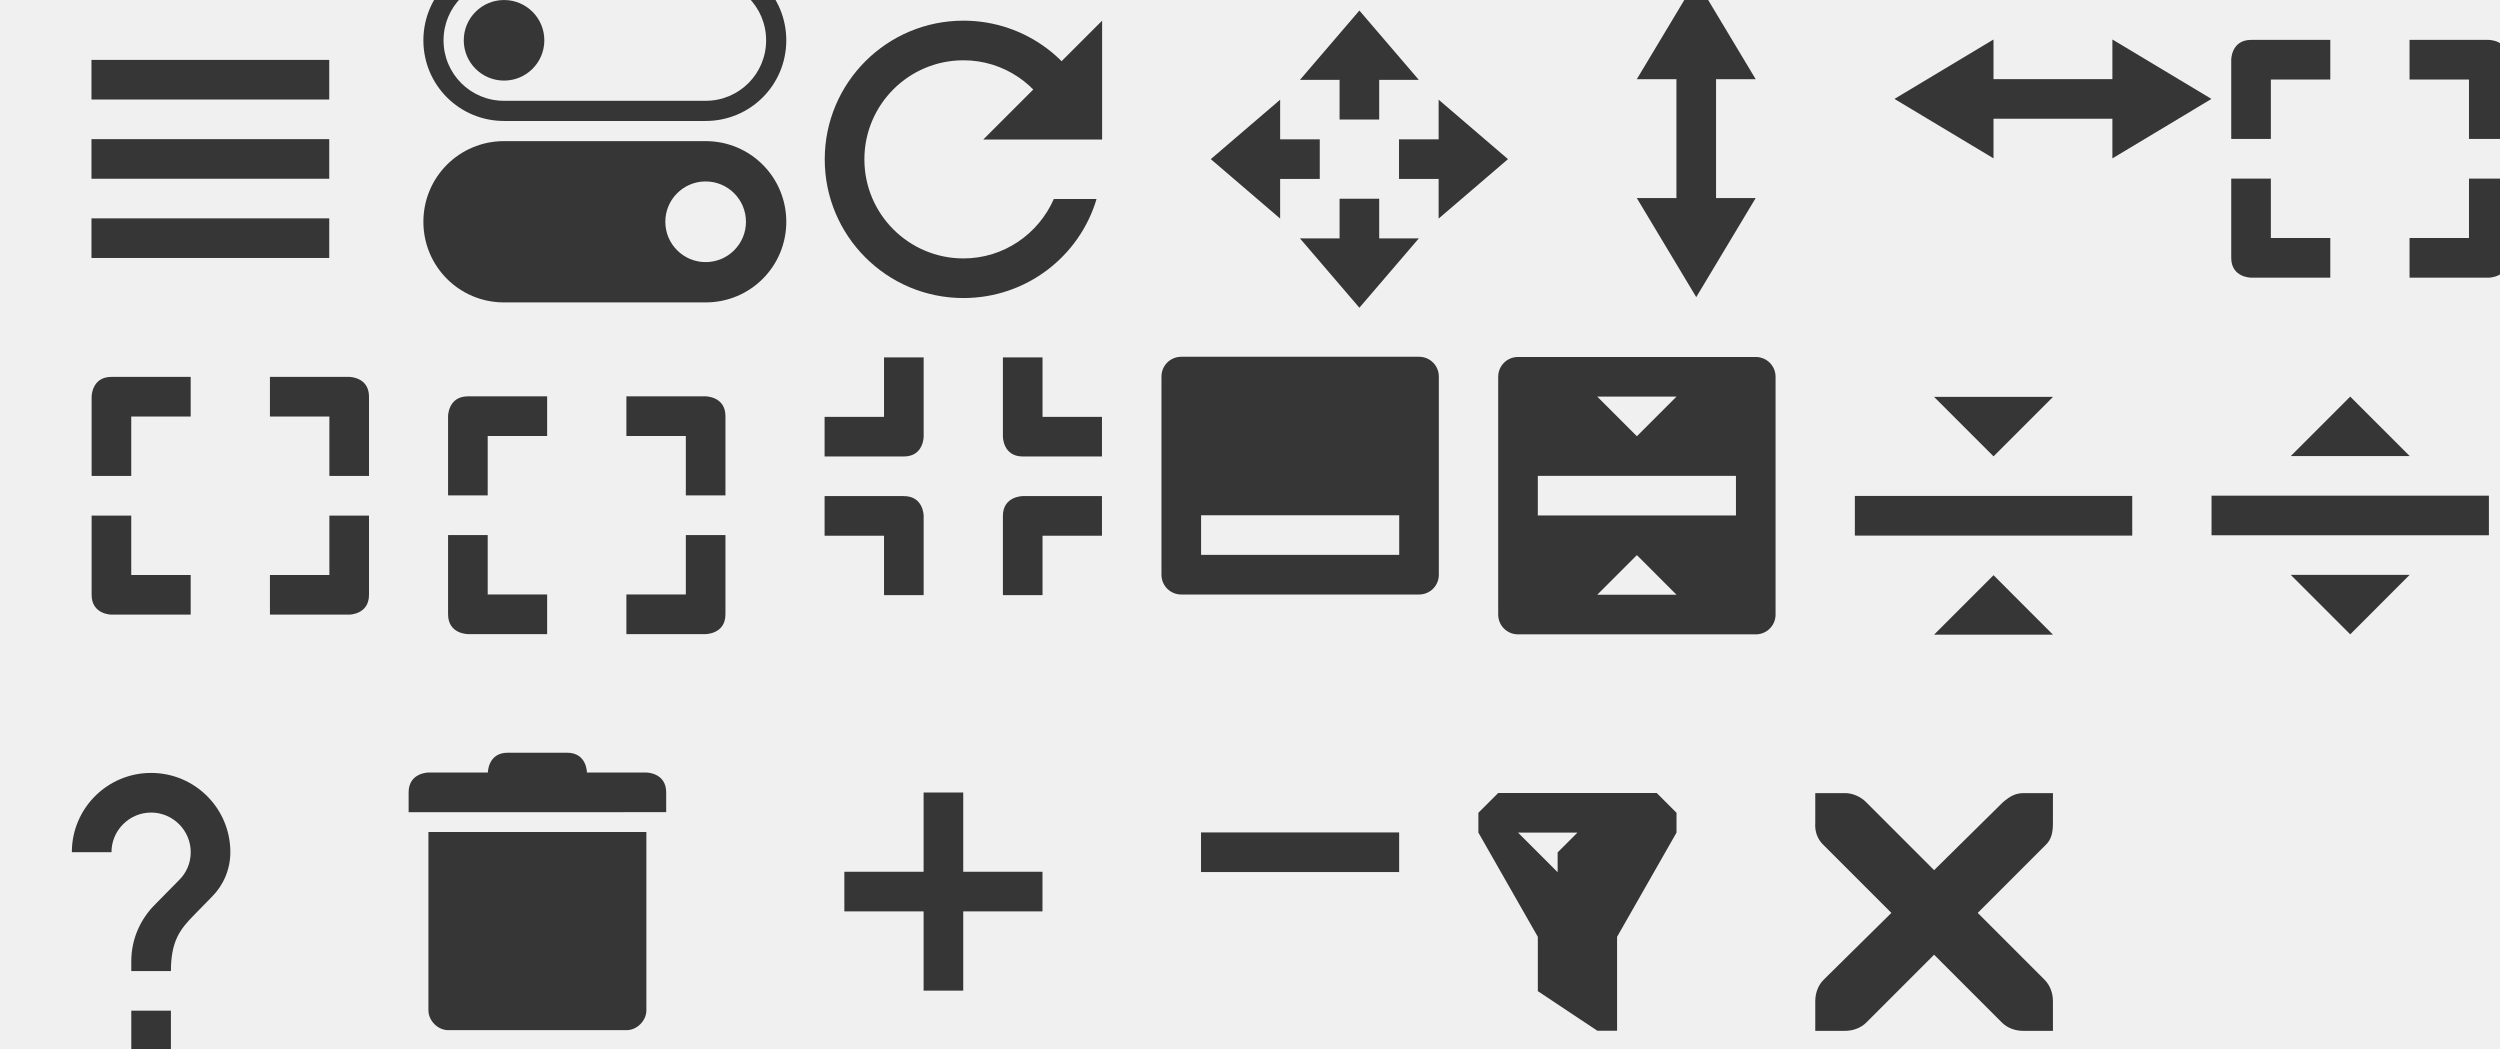
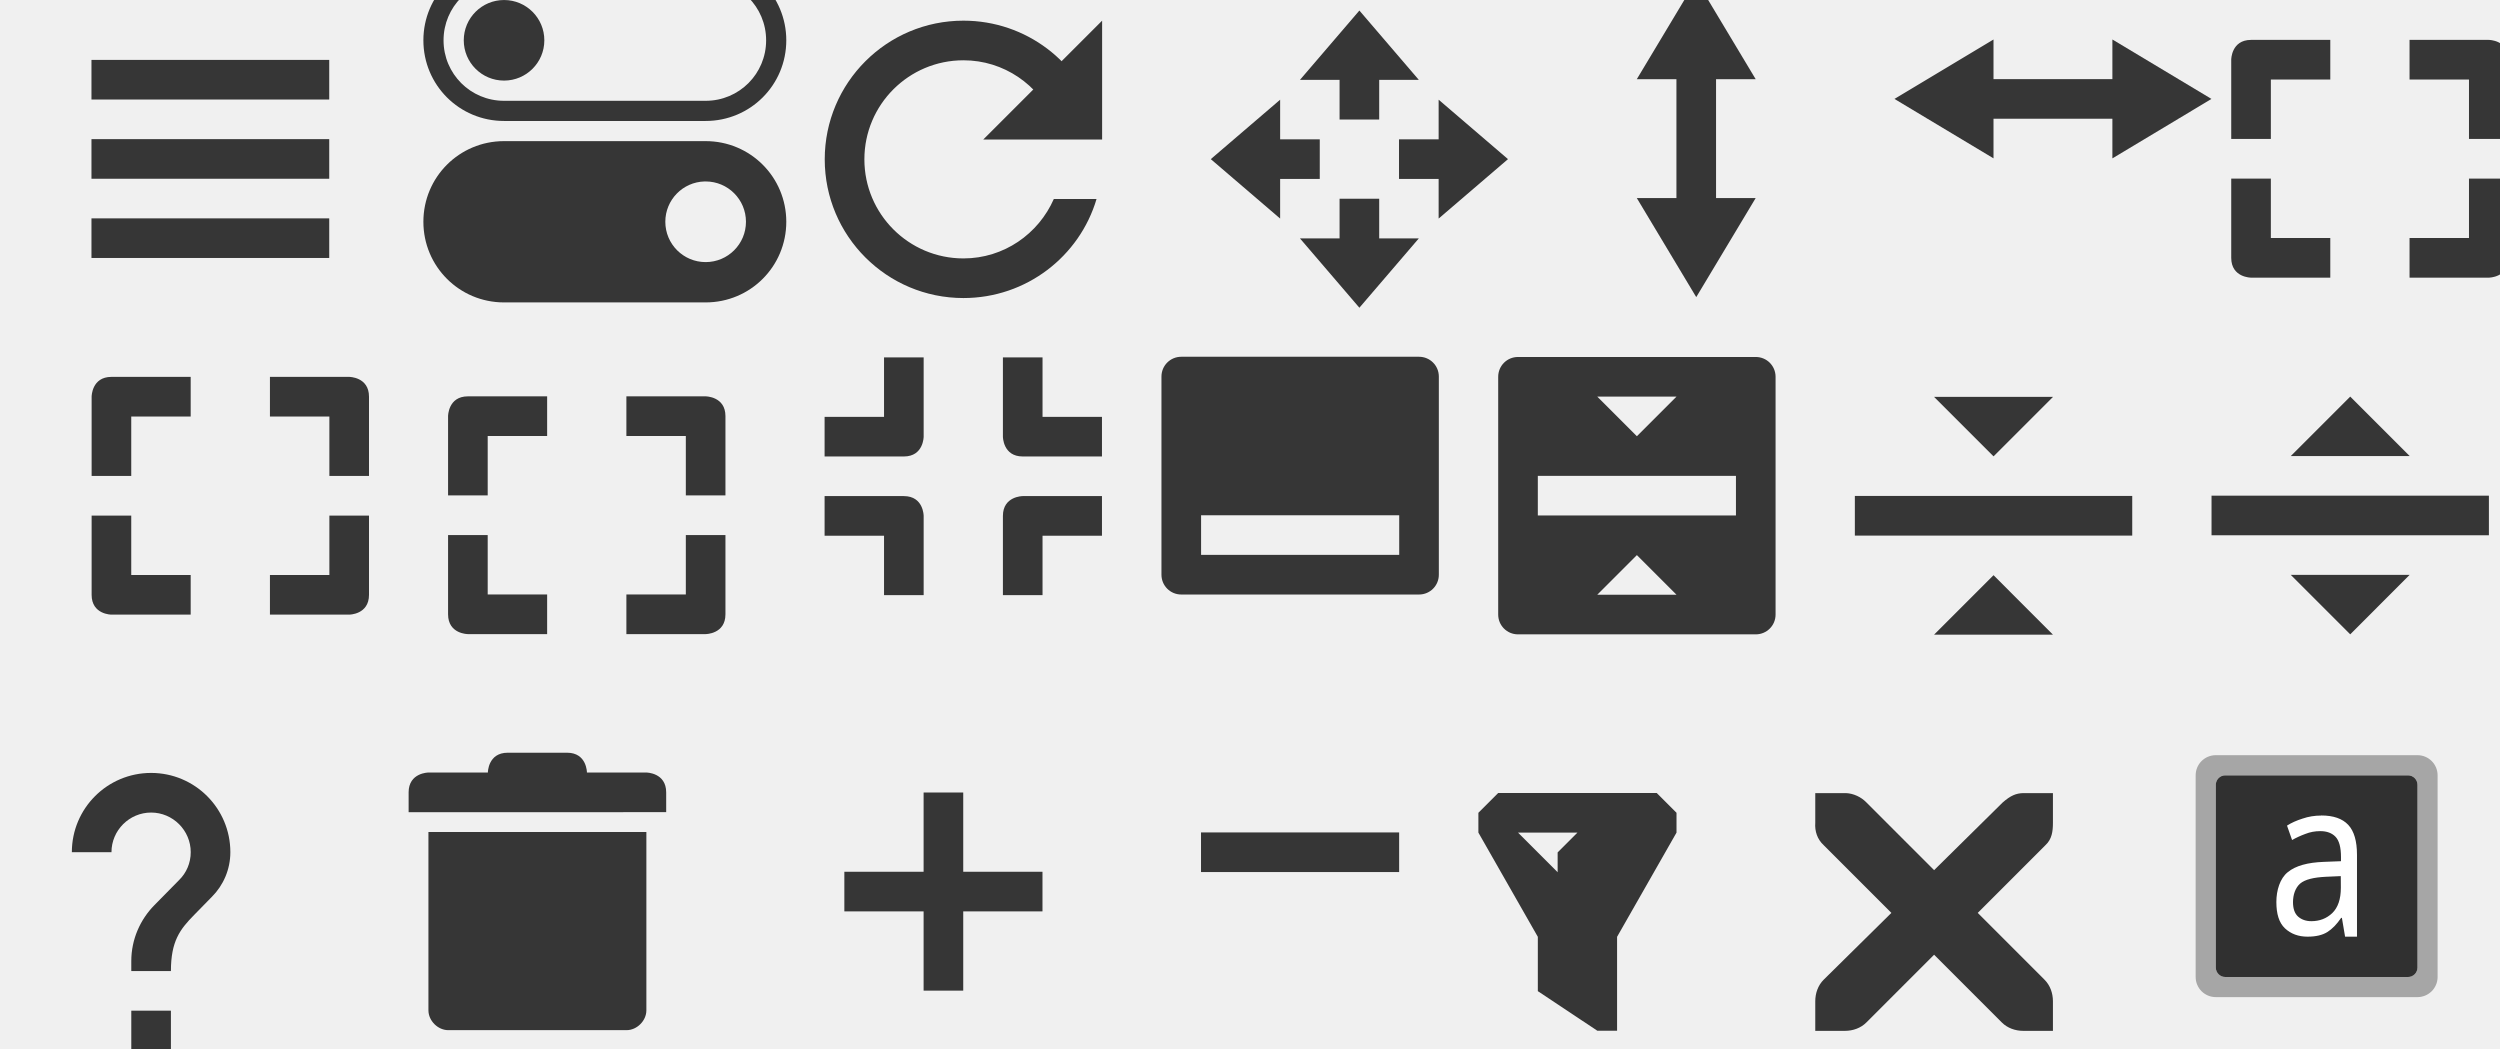
<svg xmlns="http://www.w3.org/2000/svg" id="svg137" viewBox="0 0 32 14" version="1.1" height="52" width="124">
  <defs id="defs3">
-     <style type="text/css" id="current-color-scheme">
-    .ColorScheme-Text { color:#363636; } .ColorScheme-Highlight { color:#5294e2; }
-   </style>
+     <style type="text/css" id="current-color-scheme">.ColorScheme-Text { color:#363636; } .ColorScheme-Highlight { color:#5294e2; }</style>
  </defs>
  <g transform="translate(.52917 -249.37)" id="menu">
    <rect id="rect5" fill="none" height="4.233" width="4.233" y="249.37" x="-.529" />
    <rect id="rect7" fill="none" height="3.175" width="3.175" y="249.9" x="-1.0174e-6" />
    <path id="path9" fill="currentColor" d="m4.5328e-8 250.17v0.529h3.175v-0.529zm0 1.058v0.529h3.175v-0.529zm0 1.058v0.529h3.175v-0.529z" class="ColorScheme-Text" />
  </g>
  <g transform="translate(.52917 -249.37)" id="collapse">
    <rect id="rect12" fill="none" height="4.233" width="4.233" y="254.14" x="23.283" />
    <rect id="rect14" fill="none" height="3.175" width="3.175" y="254.67" x="23.813" />
-     <path id="path16" fill="currentColor" color="#31363b" d="m24.606 254.67 0.794 0.794 0.794-0.794zm-1.058 1.323v0.529h3.704v-0.529zm1.852 1.058-0.794 0.794h1.587z" class="ColorScheme-Text" />
+     <path id="path16" fill="currentColor" d="m24.606 254.67 0.794 0.794 0.794-0.794zm-1.058 1.323v0.529h3.704v-0.529zm1.852 1.058-0.794 0.794h1.587z" class="ColorScheme-Text" />
  </g>
  <g transform="translate(.52917 -249.63)" id="return-to-source">
    <rect id="rect19" fill="none" height="4.233" width="4.233" y="254.14" x="18.521" />
-     <path id="path21" class="ColorScheme-Text" fill="currentColor" color="#31363b" d="m74 19c-0.554 0-1 0.446-1 1v12c0 0.554 0.446 1 1 1h12c0.554 0 1-0.446 1-1v-12c0-0.554-0.446-1-1-1zm4 2h4l-2 2zm-3 4h10v2h-10zm5 4 2 2h-4z" transform="matrix(.26458 0 0 .26458 -.52917 249.37)" />
+     <path id="path21" fill="currentColor" d="m74 19c-0.554 0-1 0.446-1 1v12c0 0.554 0.446 1 1 1h12c0.554 0 1-0.446 1-1v-12c0-0.554-0.446-1-1-1zm4 2h4l-2 2zm-3 4h10v2h-10zm5 4 2 2h-4z" transform="matrix(.26458 0 0 .26458 -.52917 249.37)" class="ColorScheme-Text" />
  </g>
  <g transform="translate(.52917 -249.37)" id="restore">
    <rect id="rect24" fill="none" height="4.233" width="4.233" y="254.14" x="28.046" />
    <rect id="rect26" fill="none" height="3.175" width="3.175" y="254.67" x="28.575" />
-     <path id="path28" fill="currentColor" color="#31363b" d="m29.369 255.46 0.794-0.794 0.794 0.794zm-1.058 0.529v0.529h3.704v-0.529zm1.852 1.852-0.794-0.794h1.587z" class="ColorScheme-Text" />
+     <path id="path28" fill="currentColor" d="m29.369 255.46 0.794-0.794 0.794 0.794zm-1.058 0.529v0.529h3.704v-0.529zm1.852 1.852-0.794-0.794h1.587z" class="ColorScheme-Text" />
  </g>
-   <g enable-background="new" transform="matrix(.26458 0 0 .26458 -102.39 10.33)" id="rotate">
-     <path id="path31" class="ColorScheme-Text" fill="currentColor" d="m192 435c-3.866 0-7 3.134-7 7s3.134 7 7 7c3.175 0 5.862-2.103 6.719-5h-2.156c-0.774 1.76-2.517 3-4.562 3-2.761 0-5-2.239-5-5s2.239-5 5-5c2.046 0 3.788 1.24 4.562 3h2.156c-0.857-2.897-3.544-5-6.719-5z" transform="translate(241,-473)" />
-     <rect id="rect33" fill="none" color="#bebebe" height="16" width="16" y="23.016" x="-441" transform="scale(-1)" />
-     <path id="path35" class="ColorScheme-Text" fill="currentColor" d="m193 441 6-6v6z" transform="translate(241,-473)" />
+   <g transform="matrix(.26458 0 0 .26458 -102.39 10.33)" id="rotate">
+     <path id="path31" fill="currentColor" d="m192 435c-3.866 0-7 3.134-7 7s3.134 7 7 7c3.175 0 5.862-2.103 6.719-5h-2.156c-0.774 1.76-2.517 3-4.562 3-2.761 0-5-2.239-5-5s2.239-5 5-5c2.046 0 3.788 1.24 4.562 3h2.156c-0.857-2.897-3.544-5-6.719-5z" transform="translate(241,-473)" class="ColorScheme-Text" />
+     <rect id="rect33" fill="none" height="16" width="16" y="23.016" x="-441" transform="scale(-1)" />
+     <path id="path35" fill="currentColor" d="m193 441 6-6v6z" transform="translate(241,-473)" class="ColorScheme-Text" />
  </g>
-   <g enable-background="new" transform="matrix(.26458 0 0 .26458 -49.478 5.3)" id="move">
-     <path id="path38" class="ColorScheme-Text" fill="currentColor" d="m253-4.5-3-3.5h2v-2h2v2h2z" />
-     <rect id="rect40" fill="none" enable-background="new" color="#bebebe" height="16" width="16" y="245" x="-20.019" transform="matrix(0,1,1,0,0,0)" />
-     <g id="g48" class="ColorScheme-Text" fill="currentColor">
+   <g transform="matrix(.26458 0 0 .26458 -49.478 5.3)" id="move">
+     <path id="path38" fill="currentColor" d="m253-4.5-3-3.5h2v-2h2v2h2z" class="ColorScheme-Text" />
+     <rect id="rect40" fill="none" height="16" width="16" y="245" x="-20.019" transform="matrix(0,1,1,0,0,0)" />
+     <g id="g48" fill="currentColor" class="ColorScheme-Text">
      <path id="path42" d="m253-19.5-3 3.5h2v2h2v-2h2z" />
      <path id="path44" d="m260.5-12-3.5-3v2h-2v2h2l-4e-5 2z" />
      <path id="path46" d="m245.5-12 3.5-3v2h2v2h-2l-4e-5 2z" />
    </g>
  </g>
-   <g enable-background="new" transform="matrix(.26458 0 0 .26458 -49.213 -208.49)" id="size-vertical">
-     <path id="path51" class="ColorScheme-Text" fill="currentColor" d="m252 474-3 5h2v6h-2l3 5 3-5h-2v-6h2z" transform="translate(17,313)" />
-     <rect id="rect53" fill="none" color="#bebebe" height="16" width="16" y="-803" x="-277" transform="scale(-1)" />
+   <g transform="matrix(.26458 0 0 .26458 -49.213 -208.49)" id="size-vertical">
+     <path id="path51" fill="currentColor" d="m252 474-3 5h2v6h-2l3 5 3-5h-2v-6h2z" transform="translate(17,313)" class="ColorScheme-Text" />
+     <rect id="rect53" fill="none" height="16" width="16" y="-803" x="-277" transform="scale(-1)" />
  </g>
-   <g enable-background="new" transform="matrix(.26458 0 0 .26458 -39.158 -209.02)" id="size-horizontal">
-     <path id="path56" class="ColorScheme-Text" fill="currentColor" d="m229 479-5 3 5 3v-2h6v2l5-3-5-3v2h-6z" transform="translate(17,313)" />
-     <rect id="rect58" fill="none" color="#bebebe" height="16" width="16" y="-803" x="-257" transform="scale(-1)" />
+   <g transform="matrix(.26458 0 0 .26458 -39.158 -209.02)" id="size-horizontal">
+     <path id="path56" fill="currentColor" d="m229 479-5 3 5 3v-2h6v2l5-3-5-3v2h-6z" transform="translate(17,313)" class="ColorScheme-Text" />
+     <rect id="rect58" fill="none" height="16" width="16" y="-803" x="-257" transform="scale(-1)" />
  </g>
-   <g enable-background="new" transform="matrix(.26458 0 0 .26458 -77.258 -7.67)" id="size-diagonal-tr2bl">
-     <path id="path61" class="ColorScheme-Text" fill="currentColor" color="#bebebe" d="m403 31.003c-1 0-1 1-1 1v4h2v-3h3v-2zm8 0v2h3v3h2v-4c0-1-1-1-1-1zm-9 7v4c0 1 1 1 1 1h4v-2h-3v-3zm12 0v3h-3v2h4s1 0 1-1v-4z" />
+   <g transform="matrix(.26458 0 0 .26458 -77.258 -7.67)" id="size-diagonal-tr2bl">
+     <path id="path61" fill="currentColor" d="m403 31.003c-1 0-1 1-1 1v4h2v-3h3v-2zm8 0v2h3v3h2v-4c0-1-1-1-1-1zm-9 7v4c0 1 1 1 1 1h4v-2h-3v-3zm12 0v3h-3v2h4s1 0 1-1v-4z" class="ColorScheme-Text" />
    <rect id="rect63" fill="none" ry="0" rx="0" height="16" width="15.982" y="29" x="401" />
  </g>
-   <g enable-background="new" transform="matrix(.26458 0 0 .26458 -105.83 -3.17)" id="size-diagonal-tl2br">
-     <path id="path66" class="ColorScheme-Text" fill="currentColor" color="#bebebe" d="m403 31.003c-1 0-1 1-1 1v4h2v-3h3v-2zm8 0v2h3v3h2v-4c0-1-1-1-1-1zm-9 7v4c0 1 1 1 1 1h4v-2h-3v-3zm12 0v3h-3v2h4s1 0 1-1v-4z" />
+   <g transform="matrix(.26458 0 0 .26458 -105.83 -3.17)" id="size-diagonal-tl2br">
+     <path id="path66" fill="currentColor" d="m403 31.003c-1 0-1 1-1 1v4h2v-3h3v-2zm8 0v2h3v3h2v-4c0-1-1-1-1-1zm-9 7v4c0 1 1 1 1 1h4v-2h-3v-3zm12 0v3h-3v2h4s1 0 1-1v-4z" class="ColorScheme-Text" />
    <rect id="rect68" fill="none" ry="0" rx="0" height="16" width="15.982" y="29" x="401" />
  </g>
-   <g enable-background="new" transform="matrix(.26458 0 0 .26458 -101.07 -2.91)" id="maximize">
-     <path id="path71" class="ColorScheme-Text" fill="currentColor" color="#bebebe" d="m403 31.003c-1 0-1 1-1 1v4h2v-3h3v-2zm8 0v2h3v3h2v-4c0-1-1-1-1-1zm-9 7v4c0 1 1 1 1 1h4v-2h-3v-3zm12 0v3h-3v2h4s1 0 1-1v-4z" />
+   <g transform="matrix(.26458 0 0 .26458 -101.07 -2.91)" id="maximize">
+     <path id="path71" fill="currentColor" d="m403 31.003c-1 0-1 1-1 1v4h2v-3h3v-2zm8 0v2h3v3h2v-4c0-1-1-1-1-1zm-9 7v4c0 1 1 1 1 1h4v-2h-3v-3zm12 0v3h-3v2h4s1 0 1-1v-4z" class="ColorScheme-Text" />
    <rect id="rect73" fill="none" ry="0" rx="0" height="16" width="15.982" y="29" x="401" />
  </g>
-   <g enable-background="new" transform="matrix(.26458 0 0 .26458 -96.042 -3.43)" id="unmaximize">
-     <path id="path76" class="ColorScheme-Text" fill="currentColor" color="#bebebe" d="m412 38.003s-1 0-1 1v4h2v-3h3v-2zm-10 0v2h3v3h2v-4s0-1-1-1zm9-7v4s0 1 1 1h4v-2h-3v-3zm-6 0v3h-3v2h4c1 0 1-1 1-1v-4z" />
+   <g transform="matrix(.26458 0 0 .26458 -96.042 -3.43)" id="unmaximize">
+     <path id="path76" fill="currentColor" d="m412 38.003s-1 0-1 1v4h2v-3h3v-2zm-10 0v2h3v3h2v-4s0-1-1-1zm9-7v4s0 1 1 1h4v-2h-3v-3zm-6 0v3h-3v2h4c1 0 1-1 1-1v-4z" class="ColorScheme-Text" />
    <rect id="rect78" fill="none" ry="0" rx="0" height="16" width="15.982" y="29" x="401" />
  </g>
-   <g enable-background="new" transform="matrix(-.26458 0 0 .26458 88.9 35.72)" id="status">
-     <rect id="rect81" stroke-width="3" opacity="0" enable-background="accumulate" color="#bebebe" height="16" width="16" y="103.03" x="265" transform="scale(1,-1)" />
-     <path id="path83" class="ColorScheme-Text" fill="currentColor" d="m146 600c-0.554 0-1 0.446-1 1v10c0 0.554 0.446 1 1 1h12c0.554 0 1-0.446 1-1v-10c0-0.554-0.446-1-1-1zm1 8h10v2h-10z" transform="matrix(-1,0,0,1,425,-717)" />
+   <g transform="matrix(-.26458 0 0 .26458 88.9 35.72)" id="status">
+     <rect id="rect81" opacity="0" height="16" width="16" y="103.03" x="265" transform="scale(1,-1)" />
+     <path id="path83" fill="currentColor" d="m146 600c-0.554 0-1 0.446-1 1v10c0 0.554 0.446 1 1 1h12c0.554 0 1-0.446 1-1v-10c0-0.554-0.446-1-1-1zm1 8h10v2h-10z" transform="matrix(-1,0,0,1,425,-717)" class="ColorScheme-Text" />
  </g>
-   <g enable-background="new" transform="matrix(.26458 0 0 .26458 -112.18 -57.68)" id="delete">
-     <rect id="rect86" fill="none" enable-background="new" color="#000000" height="16" width="16" y="255.01" x="441" />
-     <path id="path88" style="text-decoration-line:none;text-indent:0;text-transform:none" class="ColorScheme-Text" fill="currentColor" enable-background="accumulate" color="#000000" d="m429 86v9c5e-5 0.524 0.476 1 1 1h9c0.524-5e-5 1-0.476 1-1v-9z" transform="translate(14,174)" />
-     <path id="path90" style="text-decoration-line:none;text-indent:0;text-transform:none" class="ColorScheme-Text" fill="currentColor" enable-background="accumulate" color="#000000" d="m442 258v1l13-3e-3 -2e-4 -0.997c0-1-1-1.003-1-1.003h-3s0-1-1-1h-3c-1 0-1 1-1 1h-3s-1 3e-3 -1 1.003z" />
+   <g transform="matrix(.26458 0 0 .26458 -112.18 -57.68)" id="delete">
+     <rect id="rect86" fill="none" height="16" width="16" y="255.01" x="441" />
+     <path id="path88" fill="currentColor" d="m429 86v9c5e-5 0.524 0.476 1 1 1h9c0.524-5e-5 1-0.476 1-1v-9z" transform="translate(14,174)" class="ColorScheme-Text" />
+     <path id="path90" fill="currentColor" d="m442 258v1l13-3e-3 -2e-4 -0.997c0-1-1-1.003-1-1.003h-3s0-1-1-1h-3c-1 0-1 1-1 1h-3s-1 3e-3 -1 1.003z" class="ColorScheme-Text" />
  </g>
-   <g enable-background="new" transform="matrix(.26458 0 0 .26458 -6.3501 -214.31)" id="add">
-     <rect id="rect93" fill="none" color="#bebebe" height="16" width="16" y="847" x="61" />
-     <path id="path95" class="ColorScheme-Text" fill="currentColor" color="#bebebe" d="m68 850v4h-4v2h4v4h2v-4h4v-2h-4v-4z" />
+   <g transform="matrix(.26458 0 0 .26458 -6.3501 -214.31)" id="add">
+     <rect id="rect93" fill="none" height="16" width="16" y="847" x="61" />
+     <path id="path95" fill="currentColor" d="m68 850v4h-4v2h4v4h2v-4h4v-2h-4v-4z" class="ColorScheme-Text" />
  </g>
-   <g enable-background="new" transform="matrix(.26458 0 0 .26458 9.2605 -63.76)" id="remove">
-     <rect id="rect98" fill="none" color="#bebebe" height="16" width="16" y="276" x="20" />
-     <rect id="rect100" class="ColorScheme-Text" fill="currentColor" color="#bebebe" height="2" width="10" y="283" x="23" />
+   <g transform="matrix(.26458 0 0 .26458 9.2605 -63.76)" id="remove">
+     <rect id="rect98" fill="none" height="16" width="16" y="276" x="20" />
+     <rect id="rect100" fill="currentColor" height="2" width="10" y="283" x="23" class="ColorScheme-Text" />
  </g>
  <g transform="translate(-.26465 -248.84)" id="filter">
    <rect id="rect103" fill="none" height="4.233" width="4.233" y="258.9" x="18.52" />
    <rect id="rect105" fill="none" height="3.175" width="3.175" y="259.43" x="19.05" />
-     <path id="path107" class="ColorScheme-Text" fill="currentColor" d="m76.305 57.787-1 1v1l3 5.26v2.742l3 1.996v2e-3h1v-4.74l3-5.26v-1l-1-1h-8zm1 2h3l-1 1v1z" transform="matrix(.26458 0 0 .26458 -.60971 244.14)" />
+     <path id="path107" fill="currentColor" d="m76.305 57.787-1 1v1l3 5.26v2.742l3 1.996v2e-3h1v-4.74l3-5.26v-1l-1-1h-8zm1 2h3l-1 1v1z" transform="matrix(.26458 0 0 .26458 -.60971 244.14)" class="ColorScheme-Text" />
  </g>
  <g transform="translate(-.26466 -248.84)" id="help">
    <rect id="rect110" opacity="0" height="4.233" width="4.233" y="258.9" x="-.53" />
    <g id="g114" transform="matrix(.26458 0 0 .26458 -118 149.89)">
-       <path id="path112" class="ColorScheme-Text" fill="currentColor" d="m453 427h-2v-2h2zm2.07-7.75-0.9 0.92c-0.72 0.73-1.17 1.33-1.17 2.83h-2v-0.5c0-1.1 0.45-2.1 1.17-2.83l1.24-1.26c0.37-0.36 0.59-0.86 0.59-1.41 0-1.1-0.9-2-2-2s-2 0.9-2 2h-2c0-2.21 1.79-4 4-4s4 1.79 4 4c0 0.88-0.36 1.68-0.93 2.25z" />
+       <path id="path112" fill="currentColor" d="m453 427h-2v-2h2zm2.07-7.75-0.9 0.92c-0.72 0.73-1.17 1.33-1.17 2.83h-2v-0.5c0-1.1 0.45-2.1 1.17-2.83l1.24-1.26c0.37-0.36 0.59-0.86 0.59-1.41 0-1.1-0.9-2-2-2s-2 0.9-2 2h-2c0-2.21 1.79-4 4-4s4 1.79 4 4c0 0.88-0.36 1.68-0.93 2.25z" class="ColorScheme-Text" />
    </g>
  </g>
  <g transform="matrix(.26458 0 0 .26458 -11.377 -4.76)" id="close">
-     <rect id="rect117" opacity=".001" height="16" width="16" y="55.99" x="130" />
-     <g id="g123" enable-background="new" transform="matrix(1.4994,0,0,1.5,36.042,-724.98)">
+     <rect id="rect117" opacity="0" height="16" width="16" y="55.99" x="130" />
+     <g id="g123" transform="matrix(1.4994,0,0,1.5,36.042,-724.98)">
      <g id="g121" transform="translate(19,-242)">
-         <path id="path119" class="ColorScheme-Text" fill="currentColor" d="m45 764h1c0.01-1.2e-4 0.021-4.6e-4 0.031 0 0.255 0.011 0.51 0.129 0.688 0.312l2.281 2.281 2.312-2.281c0.266-0.231 0.447-0.305 0.688-0.312h1v1c0 0.286-0.034 0.551-0.25 0.75l-2.281 2.281 2.25 2.25c0.188 0.188 0.281 0.453 0.281 0.719v1h-1c-0.265-1e-5 -0.531-0.093-0.719-0.281l-2.281-2.281-2.281 2.281c-0.188 0.188-0.453 0.281-0.719 0.281h-1v-1c-3e-6 -0.265 0.093-0.531 0.281-0.719l2.281-2.25-2.281-2.281c-0.211-0.195-0.303-0.469-0.281-0.75z" />
+         <path id="path119" fill="currentColor" d="m45 764h1c0.01-1.2e-4 0.021-4.6e-4 0.031 0 0.255 0.011 0.51 0.129 0.688 0.312l2.281 2.281 2.312-2.281c0.266-0.231 0.447-0.305 0.688-0.312h1v1c0 0.286-0.034 0.551-0.25 0.75l-2.281 2.281 2.25 2.25c0.188 0.188 0.281 0.453 0.281 0.719v1h-1c-0.265-1e-5 -0.531-0.093-0.719-0.281l-2.281-2.281-2.281 2.281c-0.188 0.188-0.453 0.281-0.719 0.281h-1v-1c-3e-6 -0.265 0.093-0.531 0.281-0.719l2.281-2.25-2.281-2.281c-0.211-0.195-0.303-0.469-0.281-0.75z" class="ColorScheme-Text" />
      </g>
    </g>
  </g>
  <g transform="translate(.26923 7.2692)" id="configure">
-     <rect id="rect126" stroke-width=".303" fill="none" color="#bebebe" height="4.846" width="4.846" y="-8.077" x="4.692" />
-     <g id="g134" stroke-linejoin="round" stroke-linecap="round" class="ColorScheme-Text" fill="currentColor" transform="translate(.53846 3.5)">
-       <path id="path128" style="paint-order:stroke fill markers" stroke-width="2" d="m22-42c-2.216 0-4 1.784-4 4 0 2.216 1.784 4 4 4h10c2.216 0 4-1.784 4-4 0-2.216-1.784-4-4-4zm0 1h10c1.662 0 3 1.338 3 3 0 1.662-1.338 3-3 3h-10c-1.662 0-3-1.338-3-3 0-1.662 1.338-3 3-3z" transform="matrix(.26923 0 0 .26923 -.69231 0)" />
-       <path id="path130" style="paint-order:stroke fill markers" stroke-width="2" d="m22-33c-2.216 0-4 1.784-4 4s1.784 4 4 4h10c2.216 0 4-1.784 4-4s-1.784-4-4-4zm9.951 2a2 2 0 0 1 0.049 0 2 2 0 0 1 2 2 2 2 0 0 1-2 2 2 2 0 0 1-2-2 2 2 0 0 1 1.951-2z" transform="matrix(.26923 0 0 .26923 -.69231 0)" />
-       <circle id="circle132" style="paint-order:stroke fill markers" stroke-width=".538" r=".538" cy="-10.231" cx="5.231" />
+     <rect id="rect126" fill="none" height="4.846" width="4.846" y="-8.077" x="4.692" />
+     <g id="g134" fill="currentColor" transform="translate(.53846 3.5)" class="ColorScheme-Text">
+       <path id="path128" d="m22-42c-2.216 0-4 1.784-4 4s1.784 4 4 4h10c2.216 0 4-1.784 4-4s-1.784-4-4-4zm0 1h10c1.662 0 3 1.338 3 3s-1.338 3-3 3h-10c-1.662 0-3-1.338-3-3s1.338-3 3-3z" transform="matrix(.26923 0 0 .26923 -.69231 0)" />
+       <path id="path130" d="m22-33c-2.216 0-4 1.784-4 4s1.784 4 4 4h10c2.216 0 4-1.784 4-4s-1.784-4-4-4zm9.951 2a2 2 0 0 1 0.049 0 2 2 0 0 1 2 2 2 2 0 0 1-2 2 2 2 0 0 1-2-2 2 2 0 0 1 1.951-2z" transform="matrix(.26923 0 0 .26923 -.69231 0)" />
+       <circle id="circle132" r=".538" cy="-10.231" cx="5.231" />
+     </g>
+   </g>
+   <g transform="matrix(1.017565,0,0,1.017565,-0.1794665,-253.9014)" id="showbackground">
+     <g id="g942">
+       <rect class="ColorScheme-Background" ry="0.124" y="259.694" x="28.575" height="2.646" width="2.646" id="rect929" style="opacity:0.8;fill:currentColor" />
+       <rect y="258.9" x="27.859" height="4.233" width="4.233" id="rect908" style="opacity:1;fill:none;fill-opacity:1;stroke:none" />
+       <path class="ColorScheme-Text" style="opacity:0.4;fill:currentColor" d="m 110,38 c -0.554,0 -1,0.446 -1,1 v 10 c 0,0.554 0.446,1 1,1 h 10 c 0.554,0 1,-0.446 1,-1 V 39 c 0,-0.554 -0.446,-1 -1,-1 z m 0.469,1 h 9.062 C 119.791,39 120,39.21 120,39.471 V 48.531 C 120,48.791 119.791,49 119.531,49 h -9.062 C 110.209,49 110,48.791 110,48.531 V 39.471 C 110,39.21 110.209,39 110.469,39 Z" transform="matrix(0.2645833,0,0,0.2645833,-0.5291667,249.3749)" id="rect910" />
+       <g aria-label="a" transform="scale(0.9248781,1.081224)" style="font-style:normal;font-variant:normal;font-weight:normal;font-stretch:normal;font-size:2.649px;line-height:125%;font-family:'Noto Sans';-inkscape-font-specification:'Noto Sans';letter-spacing:0px;word-spacing:0px;fill:#000000;fill-opacity:1;stroke:none;stroke-width:0.265px;stroke-linecap:butt;stroke-linejoin:miter;stroke-opacity:1" id="text927">
+         <path class="ColorScheme-Text" d="m 32.391,240.672 c 0.173,0 0.301,0.038 0.384,0.114 0.083,0.076 0.124,0.197 0.124,0.363 v 0.994 H 32.73 l -0.045,-0.228 h -0.011 c -0.062,0.078 -0.127,0.135 -0.196,0.172 -0.069,0.037 -0.162,0.056 -0.281,0.056 -0.129,0 -0.236,-0.034 -0.32,-0.101 -0.085,-0.069 -0.122,-0.176 -0.122,-0.32 0,-0.141 0.051,-0.286 0.162,-0.362 0.111,-0.078 0.283,-0.118 0.514,-0.125 l 0.241,-0.008 v -0.05 c 0,-0.118 -0.026,-0.2 -0.077,-0.246 -0.051,-0.046 -0.124,-0.069 -0.217,-0.069 -0.074,0 -0.145,0.011 -0.212,0.034 -0.067,0.021 -0.13,0.046 -0.188,0.074 l -0.072,-0.175 c 0.062,-0.034 0.135,-0.062 0.22,-0.085 0.085,-0.025 0.173,-0.037 0.265,-0.037 z m 0.278,0.736 -0.209,0.008 c -0.177,0.007 -0.299,0.033 -0.368,0.083 -0.067,0.05 -0.101,0.135 -0.101,0.225 0,0.08 0.024,0.138 0.072,0.175 0.049,0.037 0.112,0.056 0.188,0.056 0.118,0 0.217,-0.033 0.297,-0.098 0.081,-0.067 0.122,-0.17 0.122,-0.307 z" style="fill:#ffffff" id="path934" />
+       </g>
    </g>
  </g>
</svg>
